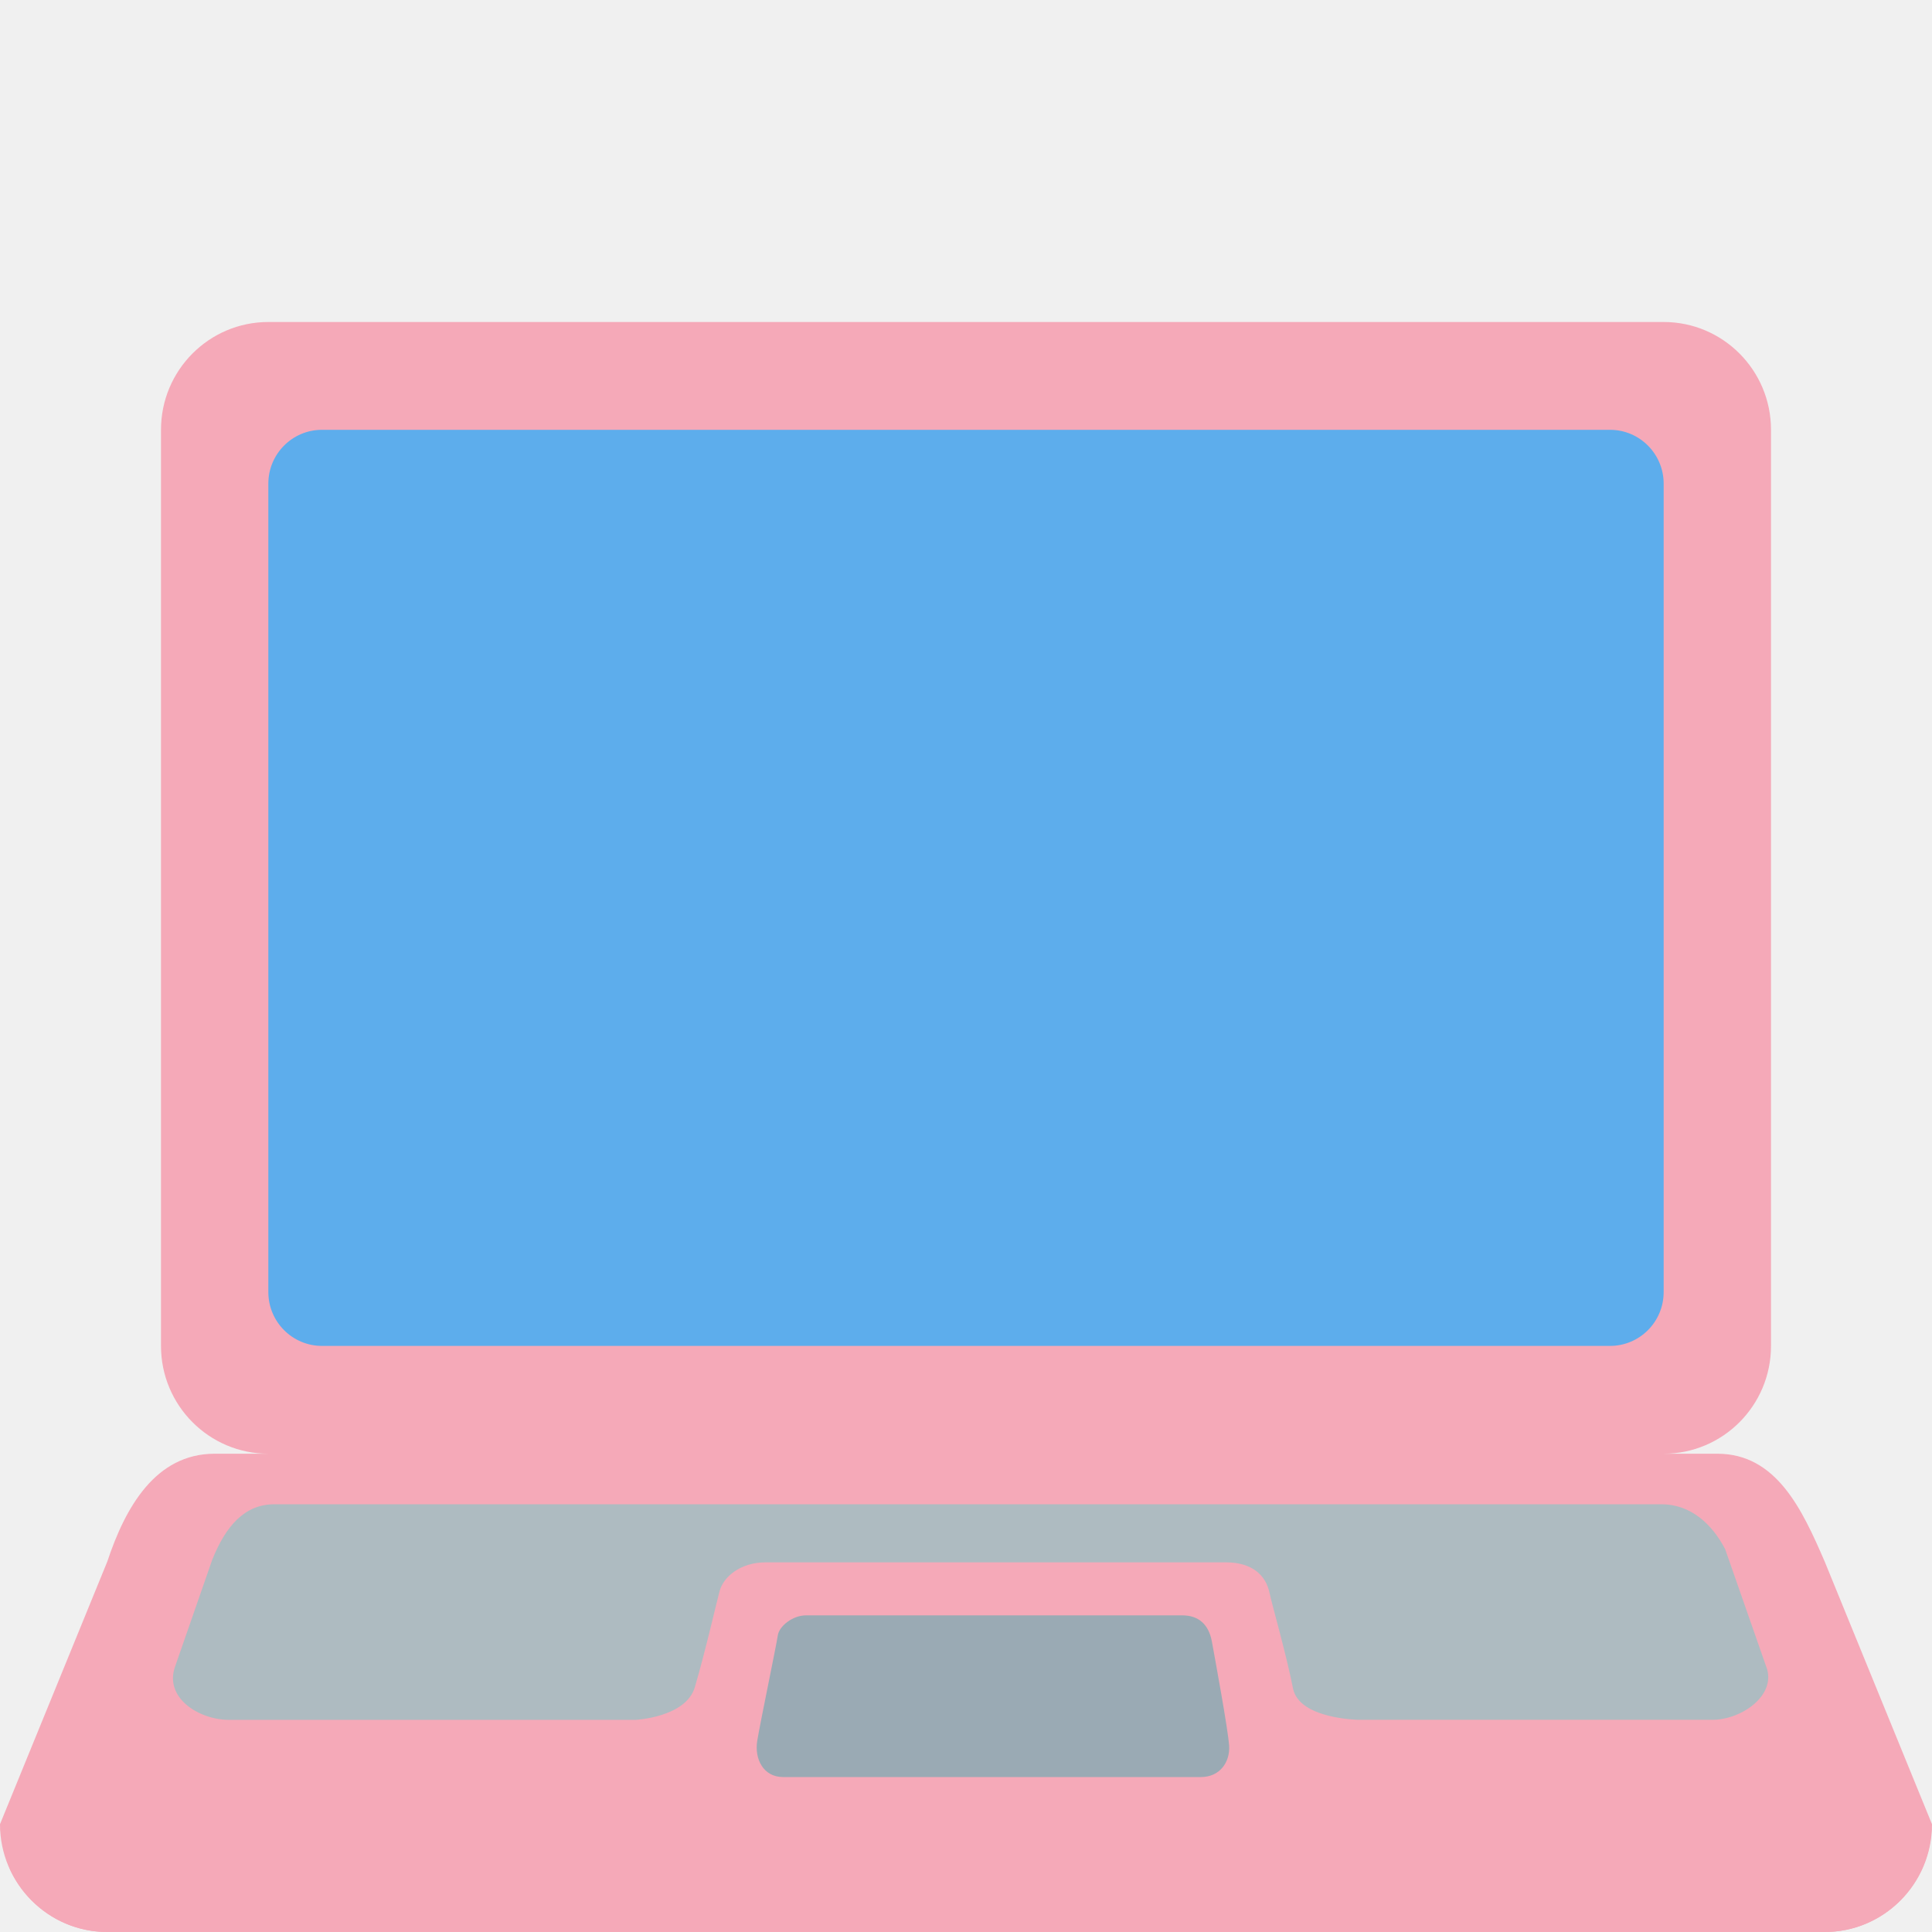
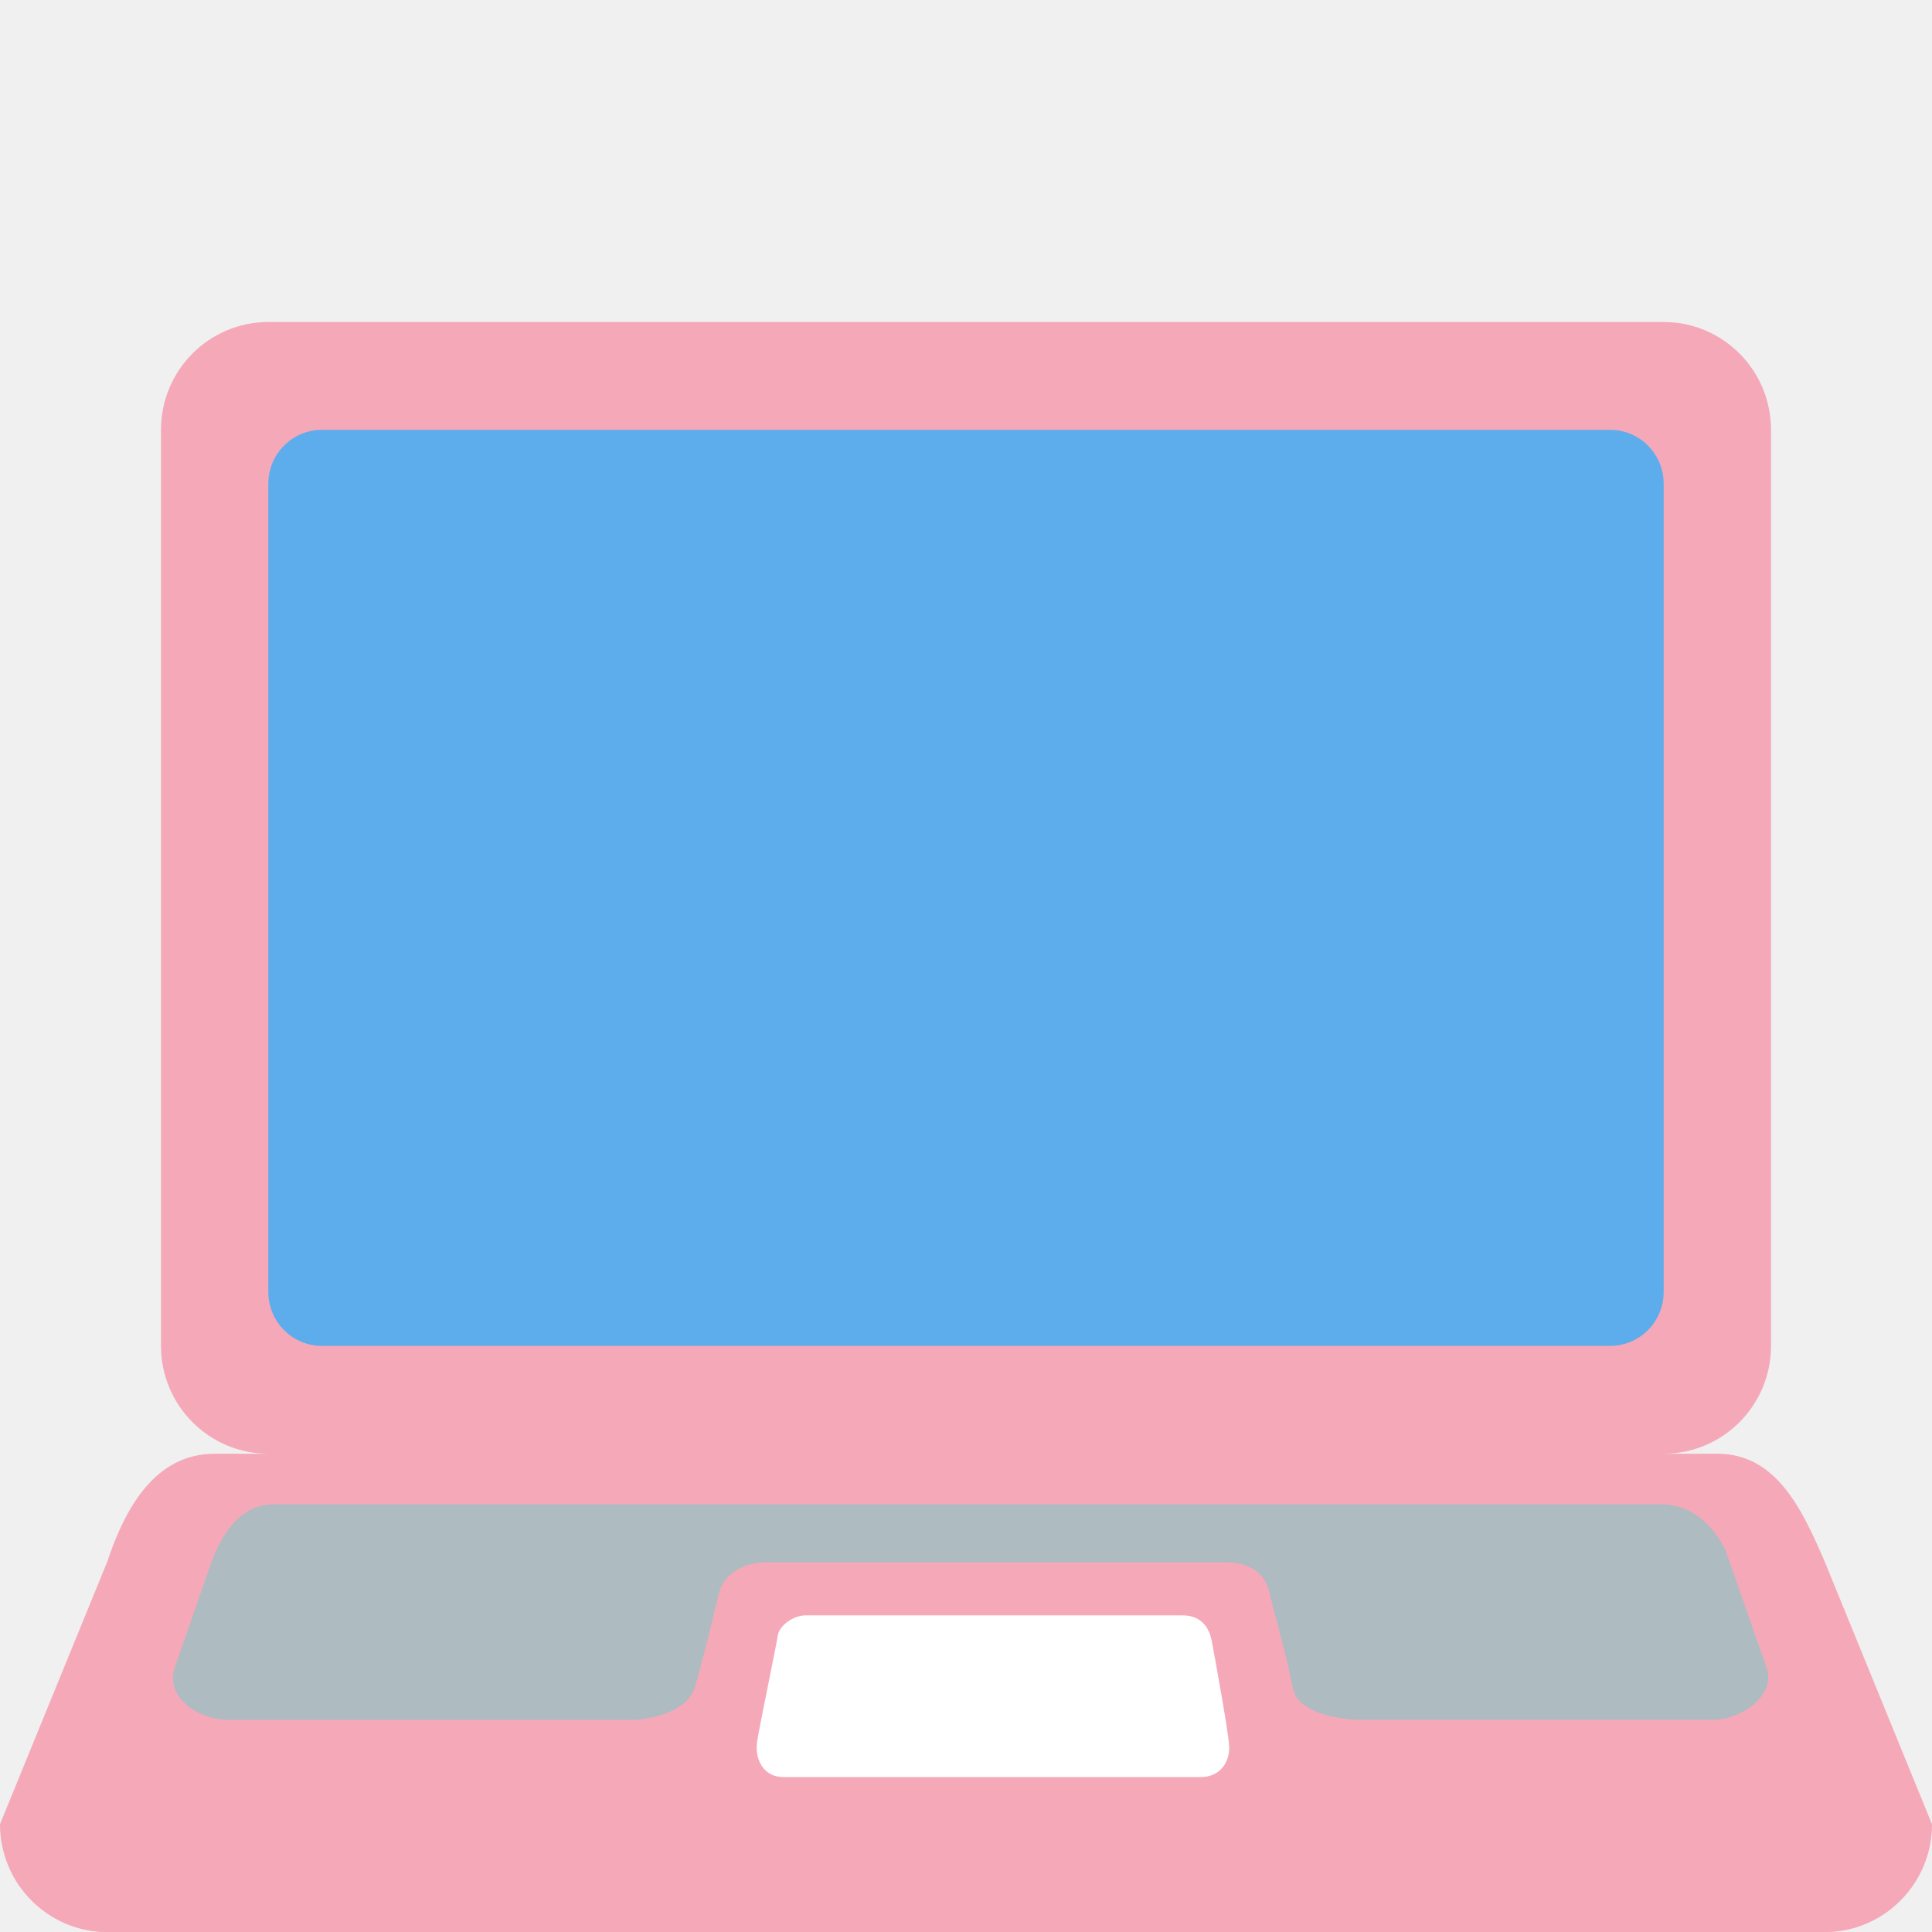
<svg xmlns="http://www.w3.org/2000/svg" viewBox="0 0 36 36">
  <path fill="#F5A9B8" d="M34 29.096c-.417-.963-.896-2.008-2-2.008h-1c1.104 0 2-.899 2-2.008V8.008C33 6.899 32.104 6 31 6H5c-1.104 0-2 .899-2 2.008V25.08c0 1.109.896 2.008 2 2.008H4c-1.104 0-1.667 1.004-2 2.008l-2 4.895C0 35.101.896 36 2 36h32c1.104 0 2-.899 2-2.008l-2-4.896z" />
  <path fill="#F5A9B8" d="M.008 34.075l.006.057.17.692C.5 35.516 1.192 36 2 36h32c1.076 0 1.947-.855 1.992-1.925H.008z" />
  <path fill="#5DADEC" d="M31 24.075c0 .555-.447 1.004-1 1.004H6c-.552 0-1-.449-1-1.004V9.013c0-.555.448-1.004 1-1.004h24c.553 0 1 .45 1 1.004v15.062z" />
  <path fill="#AEBBC1" d="M32.906 31.042l-.76-2.175c-.239-.46-.635-.837-1.188-.837H5.11c-.552 0-.906.408-1.156 1.036l-.688 1.977c-.219.596.448 1.004 1 1.004h7.578s.937-.047 1.103-.608c.192-.648.415-1.624.463-1.796.074-.264.388-.531.856-.531h8.578c.5 0 .746.253.811.566.042.204.312 1.141.438 1.782.111.571 1.221.586 1.221.586h6.594c.551 0 1.217-.471.998-1.004z" />
-   <path fill="#9AAAB4" d="M22.375 33.113h-7.781c-.375 0-.538-.343-.484-.675.054-.331.359-1.793.383-1.963.023-.171.274-.375.524-.375h7.015c.297 0 .49.163.55.489.059.327.302 1.641.321 1.941.019.301-.169.583-.528.583z" />
+   <path fill="#FFF" d="M22.375 33.113h-7.781c-.375 0-.538-.343-.484-.675.054-.331.359-1.793.383-1.963.023-.171.274-.375.524-.375h7.015c.297 0 .49.163.55.489.059.327.302 1.641.321 1.941.019.301-.169.583-.528.583z" />
</svg>
